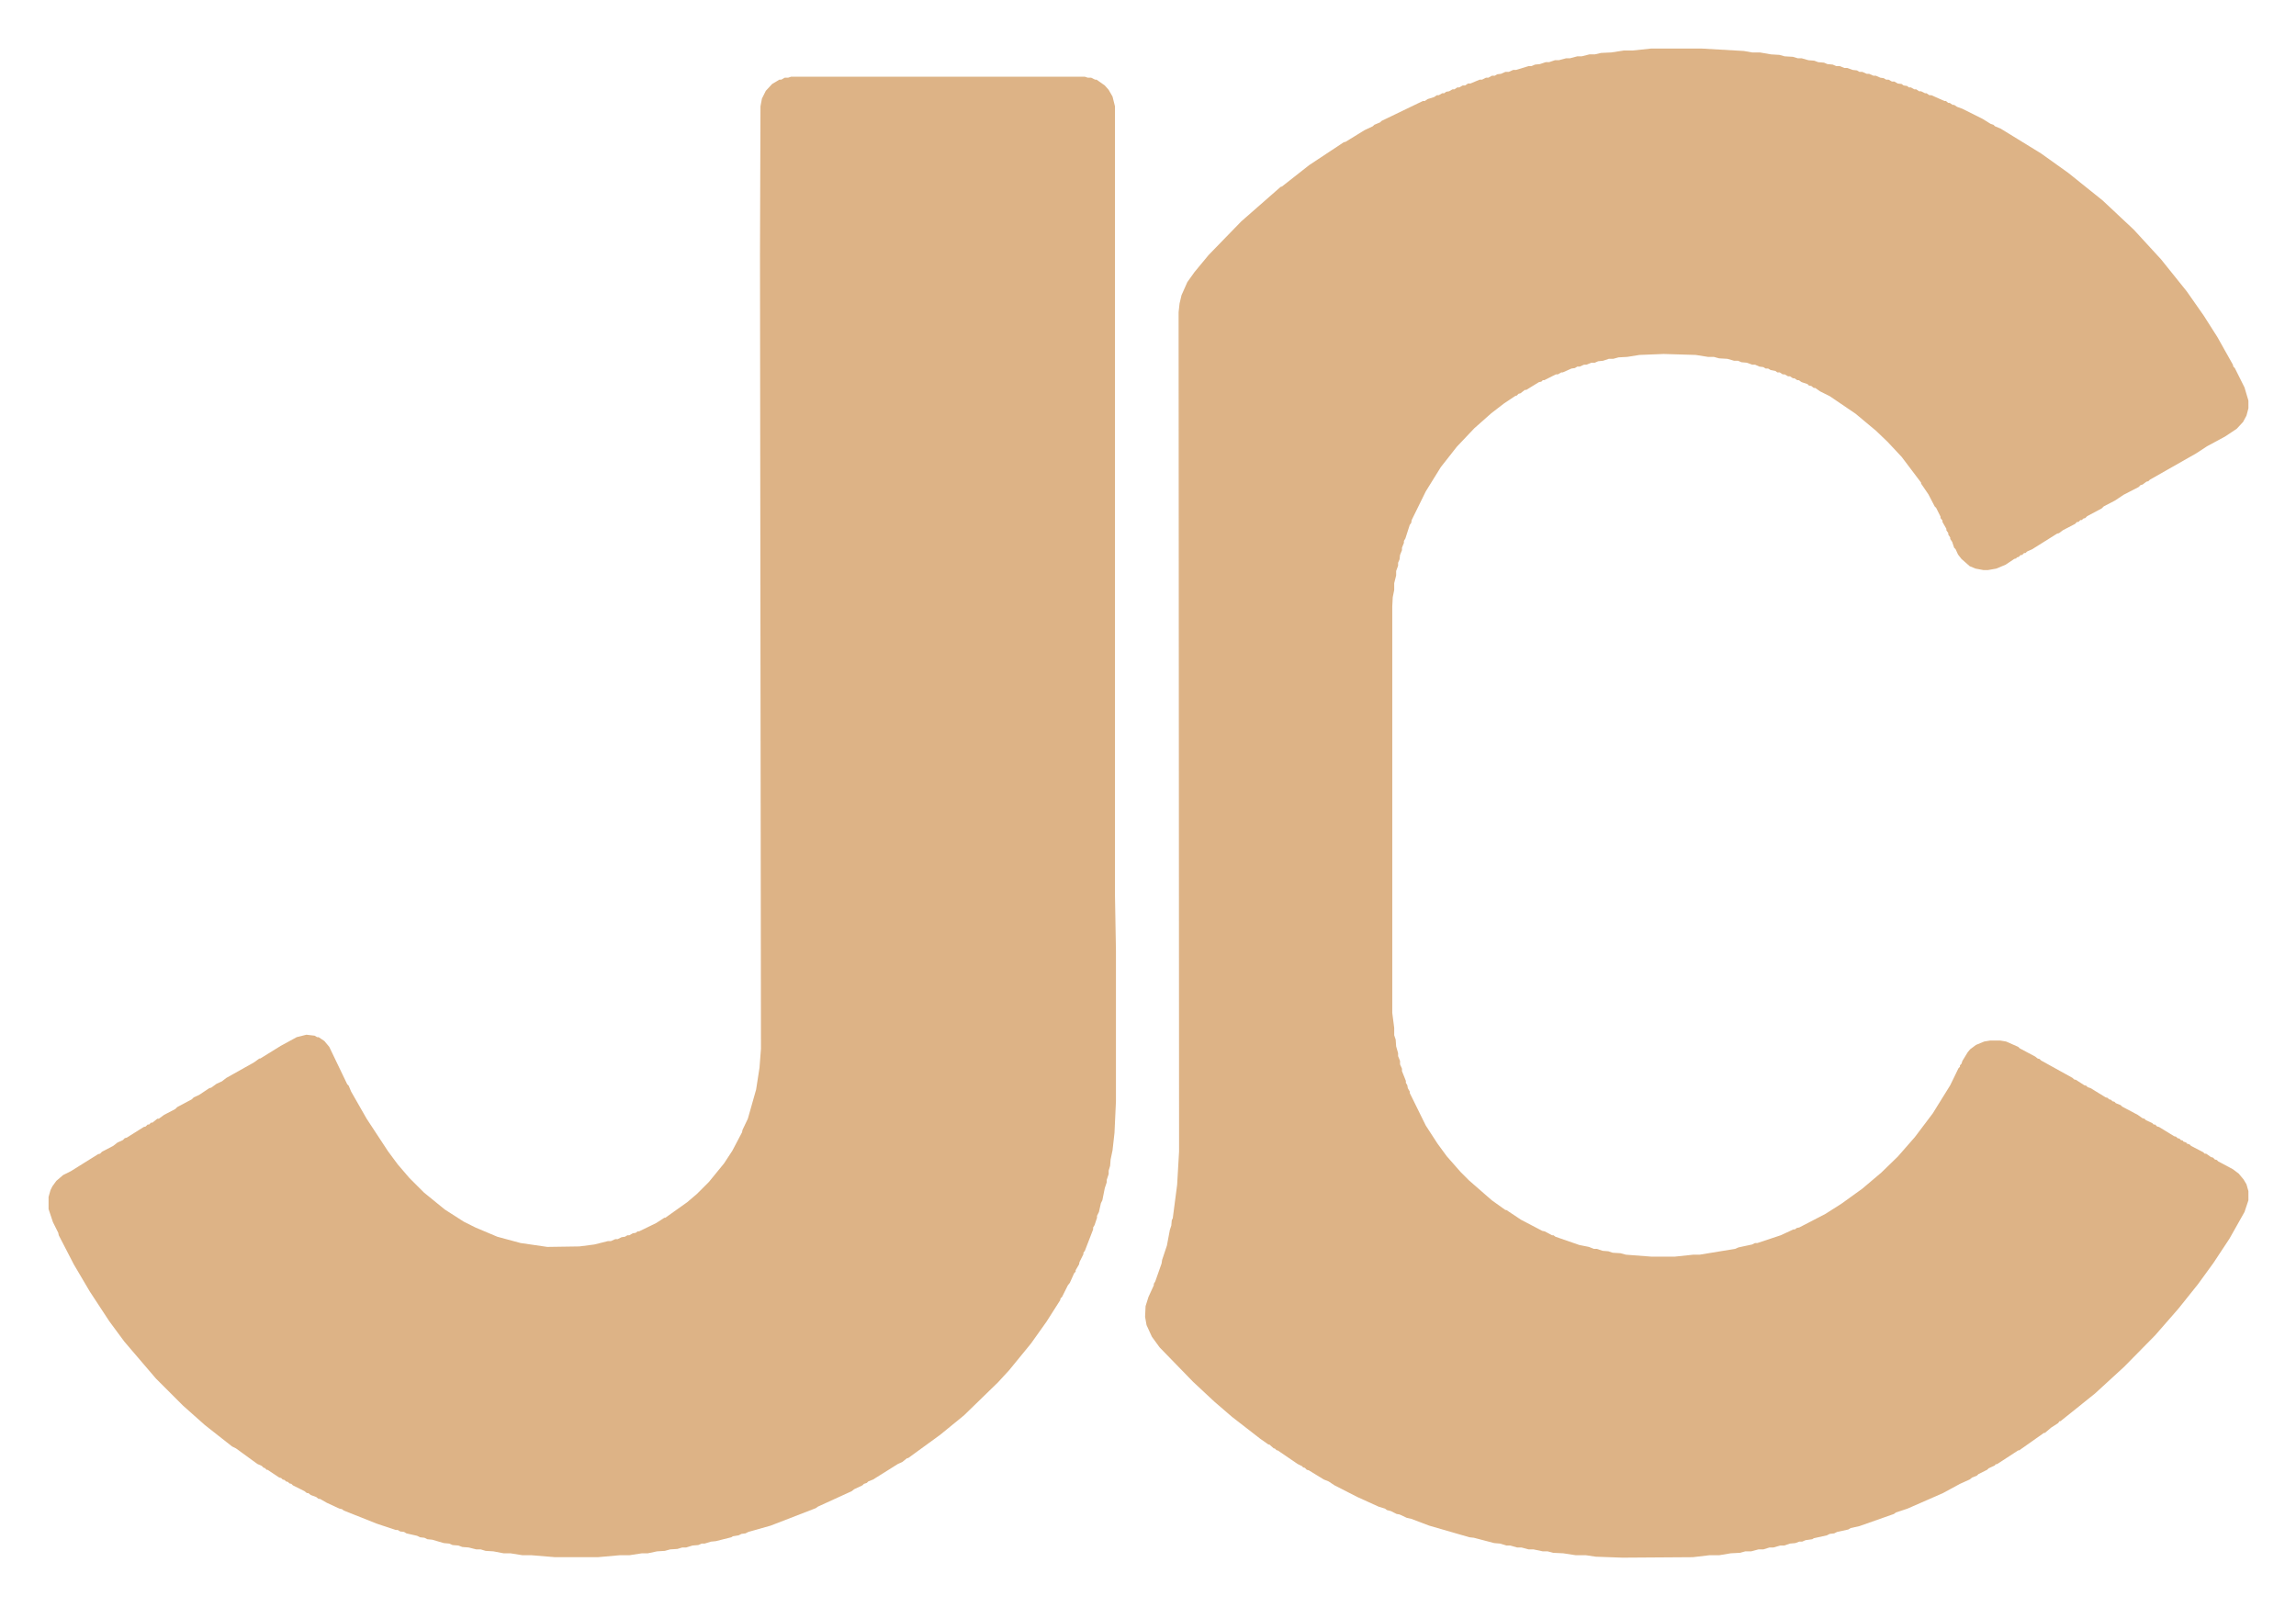
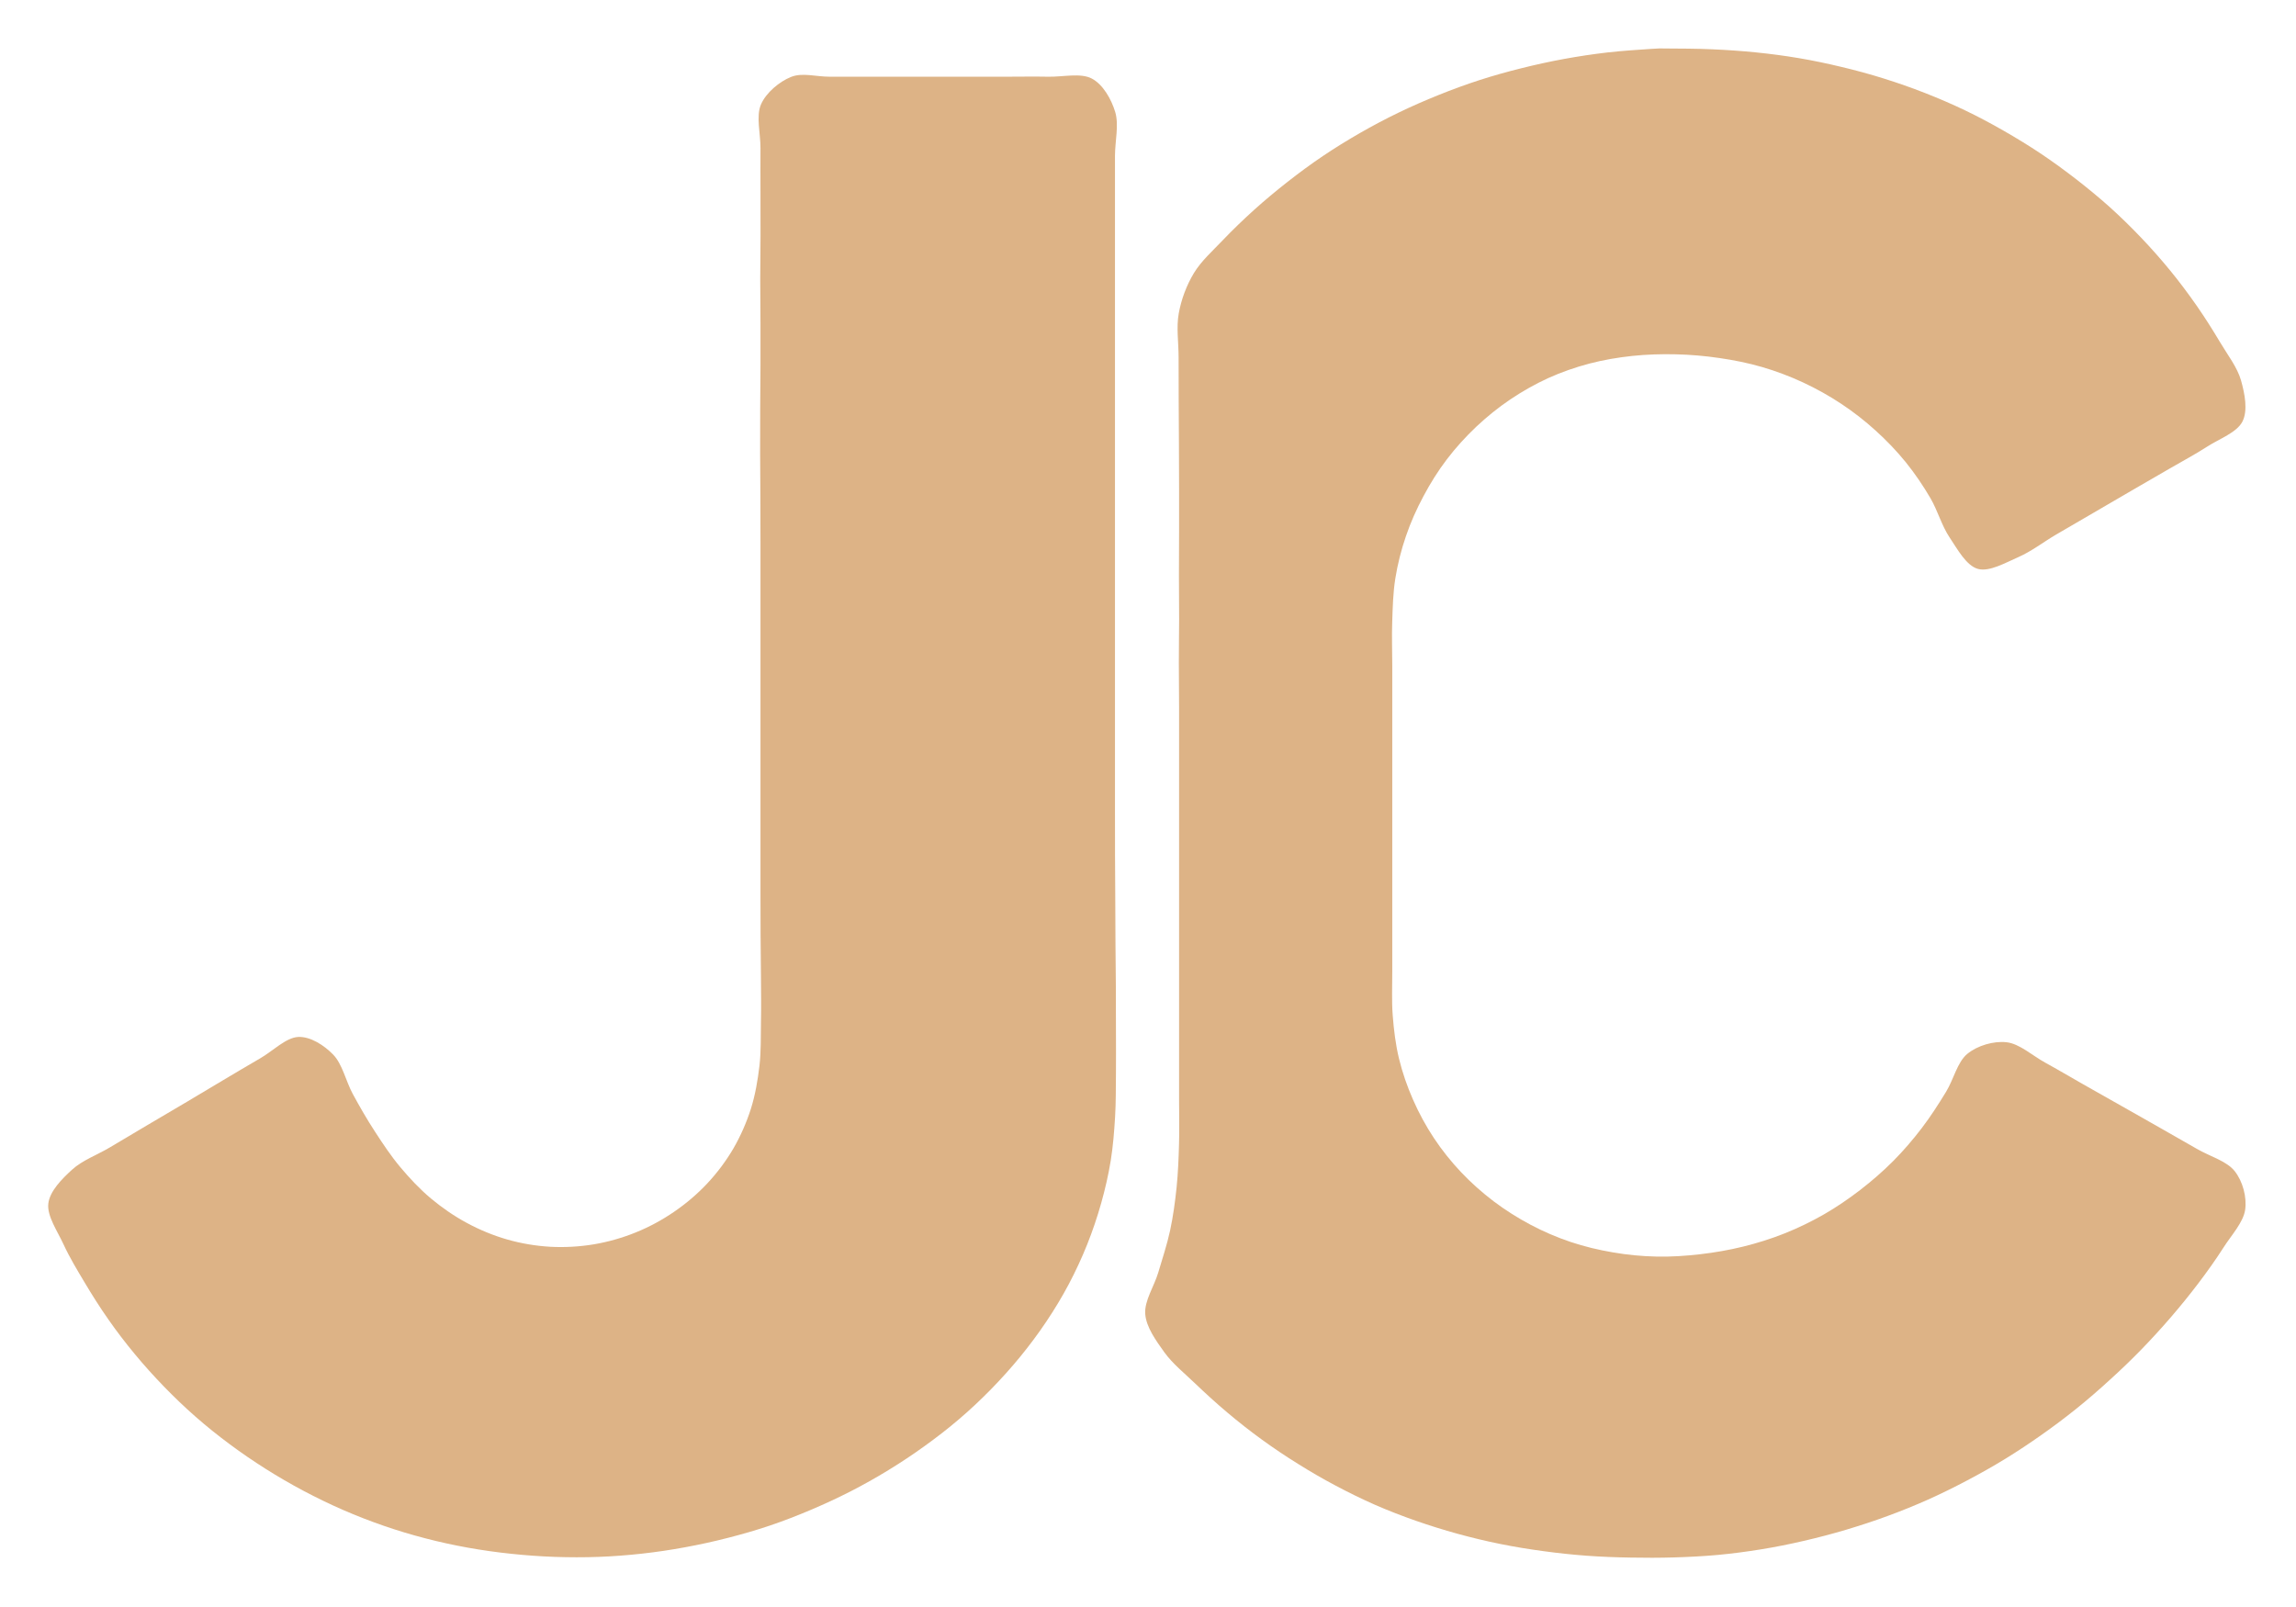
<svg xmlns="http://www.w3.org/2000/svg" viewBox="0 0 4728 3308" role="img" aria-label="JC">
  <g fill="#DDB386" shape-rendering="geometricPrecision">
-     <path d="M 2258 164 L 2255 164 L 2247 160 L 2240 160 L 2234 158 L 1629 158 L 1623 160 L 1616 160 L 1609 164 L 1605 164 L 1590 173 L 1577 187 L 1569 203 L 1566 219 L 1565 524 L 1567 2160 L 1564 2199 L 1557 2244 L 1540 2304 L 1529 2327 L 1528 2332 L 1508 2370 L 1491 2396 L 1460 2434 L 1435 2459 L 1415 2476 L 1370 2508 L 1368 2508 L 1351 2519 L 1316 2536 L 1313 2536 L 1309 2539 L 1303 2540 L 1296 2544 L 1292 2544 L 1287 2547 L 1280 2548 L 1272 2552 L 1267 2552 L 1258 2556 L 1252 2556 L 1224 2563 L 1193 2567 L 1127 2568 L 1072 2560 L 1024 2547 L 979 2528 L 955 2516 L 916 2491 L 873 2456 L 843 2426 L 819 2398 L 799 2371 L 755 2304 L 723 2248 L 718 2236 L 715 2233 L 678 2156 L 668 2144 L 656 2136 L 653 2136 L 648 2133 L 631 2131 L 611 2136 L 578 2154 L 536 2180 L 534 2180 L 523 2188 L 466 2220 L 457 2227 L 446 2232 L 435 2240 L 431 2241 L 410 2255 L 399 2260 L 395 2264 L 365 2280 L 361 2284 L 338 2296 L 327 2304 L 324 2304 L 314 2312 L 311 2312 L 307 2316 L 304 2316 L 300 2320 L 296 2321 L 261 2343 L 257 2344 L 253 2348 L 242 2353 L 233 2360 L 210 2372 L 206 2376 L 202 2377 L 146 2412 L 130 2420 L 116 2432 L 108 2443 L 104 2451 L 100 2465 L 100 2490 L 109 2517 L 120 2539 L 121 2544 L 152 2604 L 185 2660 L 225 2721 L 256 2763 L 321 2839 L 377 2895 L 422 2935 L 478 2979 L 486 2983 L 530 3015 L 539 3019 L 543 3023 L 545 3023 L 549 3027 L 551 3027 L 575 3043 L 579 3044 L 582 3047 L 586 3048 L 589 3051 L 593 3052 L 596 3055 L 600 3056 L 603 3059 L 627 3071 L 632 3075 L 635 3075 L 640 3079 L 651 3083 L 656 3087 L 659 3087 L 673 3095 L 699 3107 L 704 3108 L 708 3111 L 776 3138 L 815 3151 L 819 3151 L 824 3154 L 832 3155 L 837 3158 L 859 3163 L 865 3166 L 874 3167 L 880 3170 L 890 3171 L 914 3178 L 925 3179 L 932 3182 L 944 3183 L 952 3186 L 965 3187 L 981 3191 L 990 3191 L 1000 3194 L 1016 3195 L 1037 3199 L 1051 3199 L 1076 3203 L 1095 3203 L 1143 3207 L 1231 3207 L 1276 3203 L 1296 3203 L 1322 3199 L 1334 3199 L 1353 3195 L 1369 3194 L 1380 3191 L 1395 3190 L 1405 3187 L 1413 3187 L 1426 3183 L 1438 3182 L 1445 3179 L 1451 3179 L 1464 3175 L 1474 3174 L 1506 3166 L 1509 3164 L 1521 3162 L 1527 3159 L 1535 3158 L 1541 3155 L 1587 3142 L 1680 3106 L 1684 3103 L 1754 3071 L 1759 3067 L 1776 3059 L 1779 3056 L 1785 3054 L 1788 3051 L 1798 3047 L 1849 3015 L 1858 3011 L 1868 3003 L 1870 3003 L 1936 2955 L 1985 2915 L 2055 2847 L 2078 2822 L 2123 2767 L 2155 2722 L 2183 2678 L 2184 2674 L 2187 2671 L 2199 2647 L 2203 2642 L 2212 2622 L 2215 2619 L 2215 2616 L 2222 2604 L 2223 2599 L 2231 2583 L 2231 2580 L 2234 2576 L 2251 2532 L 2251 2528 L 2254 2523 L 2259 2508 L 2259 2504 L 2263 2496 L 2267 2478 L 2270 2472 L 2275 2447 L 2279 2435 L 2279 2430 L 2283 2418 L 2283 2411 L 2286 2401 L 2287 2388 L 2291 2369 L 2295 2333 L 2298 2268 L 2298 1959 L 2296 1844 L 2296 219 L 2291 199 L 2283 185 L 2275 176 Z" />
-     <path d="M 3624 108 L 3608 108 L 3591 105 L 3504 100 L 3400 100 L 3362 104 L 3344 104 L 3318 108 L 3297 109 L 3284 112 L 3273 112 L 3257 116 L 3248 116 L 3233 120 L 3225 120 L 3210 124 L 3202 124 L 3190 128 L 3183 128 L 3171 132 L 3161 133 L 3154 136 L 3148 136 L 3122 144 L 3116 144 L 3107 148 L 3100 148 L 3091 152 L 3083 153 L 3078 156 L 3072 156 L 3065 160 L 3060 160 L 3052 164 L 3047 164 L 3028 172 L 3023 172 L 3017 176 L 3012 176 L 3005 180 L 3001 180 L 2995 184 L 2991 184 L 2984 188 L 2978 189 L 2974 192 L 2970 192 L 2963 196 L 2959 196 L 2953 200 L 2940 204 L 2934 208 L 2930 208 L 2845 249 L 2842 252 L 2830 257 L 2827 260 L 2810 268 L 2771 292 L 2767 293 L 2696 340 L 2640 384 L 2637 385 L 2556 456 L 2489 525 L 2460 560 L 2445 581 L 2433 608 L 2429 625 L 2427 643 L 2428 2371 L 2424 2440 L 2415 2509 L 2413 2513 L 2412 2524 L 2409 2533 L 2403 2565 L 2393 2595 L 2392 2602 L 2379 2639 L 2376 2644 L 2376 2647 L 2365 2671 L 2359 2690 L 2358 2712 L 2361 2729 L 2372 2753 L 2388 2775 L 2457 2846 L 2501 2887 L 2537 2918 L 2595 2963 L 2612 2975 L 2614 2975 L 2623 2983 L 2625 2983 L 2629 2987 L 2631 2987 L 2672 3015 L 2682 3020 L 2683 3022 L 2687 3023 L 2691 3027 L 2695 3028 L 2726 3047 L 2736 3051 L 2748 3059 L 2795 3083 L 2839 3103 L 2852 3107 L 2856 3110 L 2864 3112 L 2876 3118 L 2882 3119 L 2897 3126 L 2906 3128 L 2943 3142 L 3026 3166 L 3035 3167 L 3077 3178 L 3089 3179 L 3102 3183 L 3110 3183 L 3124 3187 L 3133 3187 L 3148 3191 L 3158 3191 L 3177 3195 L 3187 3195 L 3198 3198 L 3219 3199 L 3245 3203 L 3266 3203 L 3286 3206 L 3341 3208 L 3486 3207 L 3520 3203 L 3540 3203 L 3564 3199 L 3583 3198 L 3594 3195 L 3606 3195 L 3621 3191 L 3631 3191 L 3644 3187 L 3652 3187 L 3666 3183 L 3674 3183 L 3686 3179 L 3697 3178 L 3705 3175 L 3711 3175 L 3718 3172 L 3732 3170 L 3735 3168 L 3762 3162 L 3768 3159 L 3777 3158 L 3783 3155 L 3806 3150 L 3811 3147 L 3829 3143 L 3900 3118 L 3904 3115 L 3928 3107 L 4001 3075 L 4036 3056 L 4056 3047 L 4061 3043 L 4071 3039 L 4074 3036 L 4092 3027 L 4095 3024 L 4108 3018 L 4109 3016 L 4113 3015 L 4156 2987 L 4158 2987 L 4209 2951 L 4211 2951 L 4224 2940 L 4238 2931 L 4241 2927 L 4243 2927 L 4314 2870 L 4374 2815 L 4438 2750 L 4486 2695 L 4526 2645 L 4558 2601 L 4591 2551 L 4622 2496 L 4630 2472 L 4630 2453 L 4626 2439 L 4620 2429 L 4610 2417 L 4598 2408 L 4568 2392 L 4565 2389 L 4561 2388 L 4557 2384 L 4553 2383 L 4543 2376 L 4540 2376 L 4537 2373 L 4512 2360 L 4509 2357 L 4503 2355 L 4502 2353 L 4496 2351 L 4495 2349 L 4491 2348 L 4488 2345 L 4484 2344 L 4481 2341 L 4477 2340 L 4446 2321 L 4442 2320 L 4438 2316 L 4435 2316 L 4432 2313 L 4419 2307 L 4416 2304 L 4412 2303 L 4402 2296 L 4370 2279 L 4367 2276 L 4357 2272 L 4354 2269 L 4350 2268 L 4347 2265 L 4343 2264 L 4340 2261 L 4336 2260 L 4305 2241 L 4299 2239 L 4296 2236 L 4292 2235 L 4275 2224 L 4271 2223 L 4268 2220 L 4203 2184 L 4200 2181 L 4196 2180 L 4191 2176 L 4159 2159 L 4156 2156 L 4131 2145 L 4119 2143 L 4098 2143 L 4086 2145 L 4069 2152 L 4057 2161 L 4052 2167 L 4041 2185 L 4039 2191 L 4036 2194 L 4036 2197 L 4033 2200 L 4016 2235 L 3980 2293 L 3943 2342 L 3908 2382 L 3874 2415 L 3835 2448 L 3792 2479 L 3759 2500 L 3705 2528 L 3700 2529 L 3696 2532 L 3693 2532 L 3667 2544 L 3619 2560 L 3614 2560 L 3608 2563 L 3580 2569 L 3573 2572 L 3500 2584 L 3487 2584 L 3449 2588 L 3400 2588 L 3348 2584 L 3337 2581 L 3321 2580 L 3312 2577 L 3300 2576 L 3288 2572 L 3282 2572 L 3272 2568 L 3252 2564 L 3203 2547 L 3199 2544 L 3196 2544 L 3181 2536 L 3176 2535 L 3132 2512 L 3102 2492 L 3100 2492 L 3072 2472 L 3025 2431 L 3008 2414 L 2979 2381 L 2960 2355 L 2936 2318 L 2903 2251 L 2903 2248 L 2899 2241 L 2898 2235 L 2895 2230 L 2895 2226 L 2887 2206 L 2887 2201 L 2883 2192 L 2883 2185 L 2879 2175 L 2879 2169 L 2875 2155 L 2874 2141 L 2871 2132 L 2871 2117 L 2867 2086 L 2867 1249 L 2868 1230 L 2871 1215 L 2871 1201 L 2875 1185 L 2875 1176 L 2879 1165 L 2879 1159 L 2882 1152 L 2883 1143 L 2887 1133 L 2887 1128 L 2891 1118 L 2891 1114 L 2894 1109 L 2903 1081 L 2906 1077 L 2907 1071 L 2936 1012 L 2967 962 L 3000 920 L 3036 882 L 3071 851 L 3097 831 L 3121 815 L 3123 815 L 3127 811 L 3131 810 L 3140 803 L 3143 803 L 3169 787 L 3174 786 L 3177 783 L 3180 783 L 3204 771 L 3208 771 L 3215 767 L 3218 767 L 3236 759 L 3243 758 L 3248 755 L 3253 755 L 3262 751 L 3267 751 L 3277 747 L 3284 747 L 3291 744 L 3301 743 L 3313 739 L 3322 739 L 3333 736 L 3351 735 L 3376 731 L 3426 729 L 3492 731 L 3517 735 L 3529 735 L 3540 738 L 3557 739 L 3571 743 L 3579 743 L 3586 746 L 3597 747 L 3608 751 L 3614 751 L 3623 755 L 3631 756 L 3636 759 L 3641 759 L 3646 762 L 3656 764 L 3660 767 L 3665 767 L 3671 771 L 3675 771 L 3682 775 L 3686 775 L 3692 779 L 3695 779 L 3701 783 L 3704 783 L 3710 787 L 3722 791 L 3725 794 L 3730 795 L 3735 799 L 3738 799 L 3748 806 L 3768 816 L 3821 852 L 3863 887 L 3887 910 L 3916 941 L 3956 994 L 3956 996 L 3971 1018 L 3984 1043 L 3987 1046 L 3996 1064 L 3996 1067 L 4000 1072 L 4000 1075 L 4008 1089 L 4008 1092 L 4012 1098 L 4012 1101 L 4016 1107 L 4016 1110 L 4020 1116 L 4024 1128 L 4027 1131 L 4032 1142 L 4039 1151 L 4056 1166 L 4068 1171 L 4084 1174 L 4094 1174 L 4111 1171 L 4130 1163 L 4148 1151 L 4152 1150 L 4153 1148 L 4157 1147 L 4161 1143 L 4164 1143 L 4168 1139 L 4171 1139 L 4174 1136 L 4185 1131 L 4236 1099 L 4240 1098 L 4248 1092 L 4273 1079 L 4277 1075 L 4280 1075 L 4284 1071 L 4287 1071 L 4290 1068 L 4294 1067 L 4298 1063 L 4328 1047 L 4332 1043 L 4355 1031 L 4373 1019 L 4404 1003 L 4408 999 L 4412 998 L 4420 992 L 4424 991 L 4427 988 L 4522 934 L 4545 919 L 4582 899 L 4606 883 L 4619 869 L 4626 856 L 4630 841 L 4630 825 L 4622 798 L 4602 758 L 4599 755 L 4598 751 L 4566 694 L 4538 650 L 4503 600 L 4450 534 L 4394 473 L 4330 413 L 4259 356 L 4203 316 L 4120 265 L 4108 260 L 4105 257 L 4099 255 L 4083 245 L 4041 224 L 4030 220 L 4024 216 L 4021 216 L 4015 212 L 4012 212 L 4007 208 L 4004 208 L 3977 196 L 3973 196 L 3967 192 L 3964 192 L 3956 188 L 3952 188 L 3946 184 L 3942 184 L 3935 180 L 3931 180 L 3927 177 L 3920 176 L 3916 173 L 3908 172 L 3901 168 L 3896 168 L 3889 164 L 3884 164 L 3879 161 L 3872 160 L 3863 156 L 3858 156 L 3849 152 L 3844 152 L 3835 148 L 3829 148 L 3824 145 L 3815 144 L 3804 140 L 3798 140 L 3788 136 L 3781 136 L 3774 133 L 3763 132 L 3756 129 L 3744 128 L 3736 125 L 3724 124 L 3710 120 L 3702 120 L 3692 117 L 3675 116 L 3664 113 L 3647 112 Z" />
+     <path d="M1628.8,158.5C1605.1,168.0 1577.5,190.8 1567.0,215.2C1556.5,239.7 1566.2,275.1 1566.0,305.1C1565.8,335.1 1566.0,365.1 1566.0,395.1C1566.0,425.1 1566.1,455.1 1566.1,485.1C1566.0,515.1 1565.6,545.1 1565.5,575.1C1565.5,605.1 1565.9,635.1 1566.0,665.1C1566.1,695.1 1566.1,725.1 1566.0,755.1C1565.9,785.1 1565.6,815.1 1565.4,845.1C1565.3,875.1 1565.3,905.1 1565.3,935.1C1565.4,965.1 1565.7,995.1 1565.8,1025.1C1565.9,1055.1 1566.0,1085.1 1566.0,1115.1C1566.0,1145.1 1566.0,1175.1 1566.0,1205.1C1566.0,1235.1 1566.0,1265.1 1566.0,1295.1C1566.0,1325.1 1566.0,1355.1 1566.0,1385.1C1566.0,1415.1 1566.0,1445.1 1566.0,1475.1C1566.0,1505.1 1566.0,1535.1 1566.0,1565.1C1566.0,1595.1 1566.0,1625.1 1566.0,1655.1C1566.0,1685.1 1566.0,1715.1 1566.0,1745.1C1566.0,1775.1 1566.0,1805.1 1566.0,1835.1C1566.0,1865.1 1566.0,1895.1 1566.2,1925.1C1566.4,1955.1 1566.9,1985.1 1567.0,2015.1C1567.2,2045.1 1567.6,2075.1 1567.0,2105.1C1566.5,2135.1 1567.3,2165.3 1563.9,2195.0C1560.4,2224.6 1555.3,2254.7 1546.4,2283.1C1537.4,2311.5 1525.1,2339.6 1510.2,2365.3C1495.2,2391.0 1476.8,2415.5 1456.5,2437.2C1436.1,2459.0 1412.8,2478.8 1388.2,2495.6C1363.6,2512.5 1336.7,2527.1 1309.1,2538.2C1281.5,2549.4 1252.0,2557.8 1222.7,2562.7C1193.3,2567.6 1162.7,2569.3 1133.0,2567.7C1103.3,2566.0 1073.0,2560.9 1044.4,2552.7C1015.8,2544.5 987.5,2532.8 961.3,2518.6C935.1,2504.5 910.0,2487.1 887.1,2468.0C864.3,2448.8 843.5,2426.6 824.3,2403.7C805.1,2380.8 788.4,2355.6 772.1,2330.5C755.7,2305.3 740.7,2279.3 726.4,2252.9C712.2,2226.6 705.2,2191.9 686.4,2172.3C667.7,2152.8 639.2,2134.4 614.1,2135.6C588.9,2136.8 561.7,2164.7 535.7,2179.7C509.8,2194.6 484.0,2210.1 458.2,2225.4C432.4,2240.7 406.7,2256.2 380.9,2271.5C355.1,2286.8 329.2,2301.9 303.4,2317.2C277.6,2332.5 251.9,2348.0 226.0,2363.2C200.2,2378.5 169.6,2389.6 148.5,2408.8C127.4,2428.1 102.4,2453.2 99.5,2478.8C96.5,2504.4 118.3,2535.5 130.7,2562.5C143.2,2589.6 158.9,2615.5 174.3,2641.3C189.6,2667.0 205.7,2692.5 222.9,2717.0C240.0,2741.6 258.3,2765.5 277.4,2788.5C296.5,2811.6 316.7,2834.0 337.5,2855.5C358.4,2877.0 380.1,2897.9 402.6,2917.6C425.1,2937.4 448.6,2956.2 472.7,2974.1C496.7,2992.0 521.6,3009.0 546.9,3025.0C572.2,3041.0 598.2,3056.1 624.7,3070.2C651.2,3084.2 678.2,3097.4 705.7,3109.4C733.1,3121.3 761.2,3132.3 789.5,3142.1C817.8,3151.9 846.6,3160.6 875.6,3168.1C904.6,3175.7 934.0,3182.1 963.5,3187.4C993.0,3192.7 1022.8,3196.9 1052.6,3200.0C1082.4,3203.2 1112.4,3205.3 1142.4,3206.4C1172.3,3207.4 1202.4,3207.5 1232.3,3206.4C1262.3,3205.3 1292.3,3203.0 1322.1,3199.7C1351.9,3196.4 1381.6,3192.0 1411.1,3186.5C1440.6,3181.1 1469.9,3174.7 1499.0,3167.2C1528.0,3159.8 1556.9,3151.5 1585.3,3141.9C1613.7,3132.3 1641.7,3121.4 1669.3,3109.7C1696.9,3098.0 1724.3,3085.4 1750.9,3071.8C1777.6,3058.1 1803.9,3043.4 1829.4,3027.7C1855.0,3012.1 1880.0,2995.5 1904.3,2977.9C1928.6,2960.4 1952.5,2942.0 1975.2,2922.5C1998.0,2903.1 2019.9,2882.4 2040.9,2861.0C2061.8,2839.6 2082.0,2817.2 2101.0,2794.0C2119.9,2770.8 2138.0,2746.7 2154.6,2721.8C2171.3,2696.9 2186.9,2671.2 2200.9,2644.7C2214.9,2618.2 2227.6,2590.9 2238.7,2563.1C2249.8,2535.3 2259.5,2506.7 2267.6,2477.9C2275.7,2449.1 2282.5,2419.7 2287.3,2390.1C2292.0,2360.6 2294.4,2330.5 2296.2,2300.6C2298.0,2270.7 2297.7,2240.6 2298.0,2210.6C2298.3,2180.7 2298.0,2150.6 2298.0,2120.6C2298.0,2090.6 2298.0,2060.6 2297.8,2030.6C2297.6,2000.6 2297.2,1970.7 2297.0,1940.7C2296.8,1910.7 2296.7,1880.7 2296.6,1850.7C2296.4,1820.7 2296.1,1790.7 2296.1,1760.7C2296.0,1730.7 2296.0,1700.7 2296.0,1670.7C2296.0,1640.7 2296.0,1610.7 2296.0,1580.7C2296.0,1550.7 2296.0,1520.7 2296.0,1490.7C2296.0,1460.7 2296.0,1430.7 2296.0,1400.7C2296.0,1370.7 2296.0,1340.7 2296.0,1310.7C2296.0,1280.7 2296.0,1250.7 2296.0,1220.7C2296.0,1190.7 2296.0,1160.7 2296.0,1130.7C2296.0,1100.7 2296.0,1070.7 2296.0,1040.7C2296.0,1010.7 2296.0,980.7 2296.0,950.7C2296.0,920.7 2296.0,890.7 2296.0,860.7C2296.0,830.7 2296.0,800.7 2296.0,770.7C2296.0,740.7 2296.0,710.7 2296.0,680.7C2296.0,650.7 2296.0,620.7 2296.0,590.7C2296.0,560.7 2296.0,530.7 2296.0,500.7C2296.0,470.7 2296.0,440.7 2296.0,410.7C2296.0,380.7 2295.9,350.7 2296.0,320.7C2296.1,290.7 2304.4,257.2 2296.5,230.7C2288.5,204.2 2271.3,173.9 2248.3,161.8C2225.4,149.6 2188.7,158.6 2158.8,158.0C2128.9,157.4 2098.8,158.0 2068.8,158.0C2038.8,158.0 2008.8,158.0 1978.8,158.0C1948.8,158.0 1918.8,158.0 1888.8,158.0C1858.8,158.0 1828.8,158.0 1798.8,158.0C1768.8,158.0 1737.1,157.9 1708.8,158.0C1680.4,158.1 1652.4,148.9 1628.8,158.5Z" />
+     <path d="M3400.0,100.7C3379.2,102.1 3340.1,104.6 3310.3,108.0C3280.5,111.5 3250.8,115.9 3221.3,121.3C3191.8,126.7 3162.5,133.1 3133.4,140.4C3104.3,147.6 3075.3,155.7 3046.8,164.9C3018.3,174.1 2990.1,184.5 2962.3,195.7C2934.5,206.9 2906.9,218.9 2879.9,232.0C2852.9,245.0 2826.4,259.1 2800.4,274.0C2774.4,289.0 2748.8,304.7 2723.9,321.5C2699.1,338.2 2674.9,356.1 2651.3,374.6C2627.7,393.1 2604.6,412.3 2582.3,432.4C2560.1,452.5 2538.4,473.3 2517.7,495.0C2497.1,516.7 2473.5,537.6 2458.4,562.6C2443.3,587.7 2432.5,616.7 2427.3,645.5C2422.1,674.3 2427.0,705.5 2427.0,735.5C2427.0,765.5 2427.1,795.5 2427.2,825.5C2427.3,855.5 2427.6,885.5 2427.7,915.5C2427.8,945.5 2427.9,975.5 2428.0,1005.5C2428.1,1035.5 2428.0,1065.5 2428.0,1095.5C2428.0,1125.5 2427.7,1155.5 2427.7,1185.5C2427.7,1215.5 2428.1,1245.5 2428.1,1275.5C2428.0,1305.5 2427.5,1335.5 2427.5,1365.4C2427.5,1395.4 2427.9,1425.4 2428.0,1455.4C2428.1,1485.4 2428.0,1515.4 2428.0,1545.4C2428.0,1575.4 2428.0,1605.4 2428.0,1635.4C2428.0,1665.4 2428.0,1695.4 2428.0,1725.4C2428.0,1755.4 2428.0,1785.4 2428.0,1815.4C2428.0,1845.4 2428.0,1875.4 2428.0,1905.4C2428.0,1935.4 2428.0,1965.4 2428.0,1995.4C2428.0,2025.4 2428.0,2055.4 2428.0,2085.4C2428.0,2115.4 2428.0,2145.4 2428.0,2175.4C2428.0,2205.4 2428.0,2235.4 2428.0,2265.4C2428.0,2295.4 2428.8,2325.5 2427.9,2355.4C2427.1,2385.4 2425.9,2415.5 2422.9,2445.3C2419.8,2475.1 2415.8,2505.0 2409.5,2534.2C2403.2,2563.5 2393.6,2592.1 2385.1,2620.8C2376.6,2649.4 2356.3,2678.8 2358.3,2706.2C2360.4,2733.5 2380.5,2761.0 2397.5,2784.8C2414.6,2808.6 2439.1,2828.1 2460.7,2848.9C2482.4,2869.6 2504.5,2889.9 2527.5,2909.2C2550.4,2928.5 2574.0,2947.1 2598.3,2964.7C2622.5,2982.3 2647.5,2999.1 2673.0,3014.9C2698.4,3030.8 2724.4,3045.9 2750.9,3059.9C2777.4,3074.0 2804.4,3087.2 2831.8,3099.3C2859.3,3111.3 2887.3,3122.1 2915.6,3132.0C2943.9,3141.9 2972.6,3150.8 3001.5,3158.8C3030.4,3166.7 3059.6,3173.8 3089.0,3179.7C3118.4,3185.7 3148.1,3190.5 3177.8,3194.5C3207.5,3198.6 3237.4,3201.8 3267.3,3204.0C3297.2,3206.2 3327.2,3207.3 3357.2,3207.8C3387.1,3208.4 3417.2,3208.4 3447.1,3207.5C3477.1,3206.6 3507.1,3205.1 3537.0,3202.4C3566.8,3199.6 3596.6,3195.7 3626.2,3190.9C3655.8,3186.1 3685.3,3180.2 3714.5,3173.4C3743.7,3166.7 3772.8,3159.0 3801.5,3150.5C3830.2,3141.9 3858.8,3132.6 3886.9,3122.2C3915.0,3111.9 3942.9,3100.6 3970.3,3088.4C3997.7,3076.1 4024.6,3062.8 4051.1,3048.8C4077.6,3034.8 4103.8,3020.1 4129.4,3004.4C4154.9,2988.7 4179.9,2972.1 4204.4,2954.8C4228.9,2937.5 4253.0,2919.5 4276.3,2900.7C4299.7,2881.9 4322.4,2862.1 4344.5,2841.9C4366.7,2821.8 4388.4,2801.0 4409.3,2779.5C4430.2,2758.0 4450.5,2735.8 4470.1,2713.1C4489.6,2690.4 4508.6,2667.1 4526.7,2643.2C4544.8,2619.3 4562.4,2594.8 4578.5,2569.6C4594.5,2544.3 4619.4,2517.9 4623.3,2491.6C4627.1,2465.4 4618.3,2432.9 4601.8,2412.0C4585.3,2391.1 4550.3,2381.4 4524.3,2366.3C4498.4,2351.3 4472.3,2336.5 4446.2,2321.7C4420.1,2306.9 4394.0,2292.1 4367.9,2277.3C4341.8,2262.6 4315.7,2247.8 4289.6,2233.0C4263.5,2218.2 4237.7,2202.8 4211.4,2188.4C4185.1,2174.0 4158.7,2149.5 4132.0,2146.5C4105.3,2143.5 4072.0,2153.3 4051.2,2170.4C4030.5,2187.4 4023.0,2223.2 4007.3,2248.7C3991.7,2274.3 3975.4,2299.7 3957.2,2323.5C3939.1,2347.2 3919.4,2370.2 3898.3,2391.4C3877.2,2412.6 3854.3,2432.4 3830.6,2450.7C3806.9,2468.9 3782.0,2486.0 3756.1,2500.9C3730.1,2515.8 3702.9,2529.0 3675.1,2540.1C3647.4,2551.2 3618.5,2560.2 3589.4,2567.4C3560.4,2574.5 3530.6,2579.7 3500.9,2583.1C3471.2,2586.5 3441.0,2588.6 3411.1,2587.9C3381.2,2587.3 3351.1,2584.4 3321.6,2579.3C3292.1,2574.3 3262.6,2567.3 3234.3,2557.8C3206.0,2548.3 3178.1,2536.3 3151.7,2522.3C3125.3,2508.3 3099.7,2492.1 3075.8,2474.1C3052.0,2456.0 3029.3,2435.9 3008.8,2414.2C2988.3,2392.5 2969.3,2368.8 2952.8,2343.9C2936.3,2319.0 2921.8,2292.3 2909.8,2264.9C2897.8,2237.6 2887.8,2208.9 2880.8,2179.9C2873.8,2150.9 2870.2,2120.7 2867.9,2090.9C2865.6,2061.1 2867.1,2030.9 2867.0,2000.9C2866.9,1970.9 2867.0,1940.9 2867.0,1910.9C2867.0,1880.9 2867.0,1850.9 2867.0,1820.9C2867.0,1790.9 2867.0,1760.9 2867.0,1730.9C2867.0,1700.9 2867.0,1670.9 2867.0,1640.9C2867.0,1610.9 2867.0,1580.9 2867.0,1550.9C2867.0,1520.9 2867.0,1490.9 2867.0,1460.9C2867.0,1430.9 2867.0,1400.9 2867.0,1370.9C2867.0,1340.9 2865.8,1310.9 2866.9,1280.9C2867.9,1251.0 2868.6,1220.7 2873.3,1191.3C2878.0,1161.8 2885.5,1132.3 2895.2,1104.1C2904.8,1075.8 2917.2,1048.1 2931.3,1021.8C2945.3,995.4 2961.4,969.6 2979.5,945.9C2997.6,922.1 3018.0,899.7 3039.7,879.1C3061.5,858.6 3085.0,839.5 3109.8,822.8C3134.5,806.1 3161.0,791.1 3188.1,778.7C3215.3,766.4 3244.0,756.4 3272.9,748.8C3301.8,741.2 3331.7,736.2 3361.4,733.0C3391.1,729.9 3421.4,729.0 3451.3,729.7C3481.2,730.4 3511.3,733.0 3540.9,737.4C3570.5,741.7 3600.2,747.6 3628.9,756.0C3657.6,764.4 3685.9,775.1 3713.0,787.7C3740.1,800.3 3766.6,815.1 3791.5,831.6C3816.4,848.1 3840.3,866.7 3862.4,886.8C3884.6,906.9 3905.6,928.7 3924.4,951.9C3943.2,975.2 3960.2,1000.3 3975.3,1026.1C3990.3,1051.9 3998.4,1082.7 4014.7,1106.9C4030.9,1131.2 4049.1,1164.9 4072.8,1171.6C4096.4,1178.3 4129.8,1158.9 4156.6,1147.2C4183.5,1135.4 4208.0,1116.2 4233.9,1101.0C4259.7,1085.8 4285.7,1070.8 4311.7,1055.7C4337.6,1040.6 4363.5,1025.5 4389.4,1010.4C4415.3,995.3 4441.3,980.3 4467.3,965.3C4493.2,950.2 4519.9,936.1 4545.0,919.9C4570.1,903.7 4606.1,890.9 4617.7,868.2C4629.3,845.4 4622.5,810.8 4614.8,783.5C4607.1,756.3 4586.8,730.4 4571.5,704.6C4556.2,678.9 4540.1,653.5 4523.0,628.9C4505.8,604.3 4487.8,580.2 4468.8,557.0C4449.8,533.8 4429.9,511.3 4409.2,489.6C4388.5,467.9 4367.1,446.9 4344.8,426.8C4322.5,406.8 4299.2,387.7 4275.6,369.3C4251.9,351.0 4227.6,333.2 4202.7,316.5C4177.8,299.9 4152.1,284.2 4126.1,269.3C4100.1,254.4 4073.6,240.2 4046.6,227.3C4019.5,214.3 3991.9,202.5 3964.0,191.5C3936.1,180.6 3907.7,170.6 3879.1,161.7C3850.5,152.7 3821.5,144.8 3792.3,137.9C3763.2,130.9 3733.8,124.7 3704.2,119.7C3674.6,114.7 3644.8,110.8 3615.0,107.8C3585.2,104.8 3555.2,102.8 3525.2,101.5C3495.3,100.1 3456.1,100.0 3435.3,99.9C3414.4,99.7 3420.8,99.4 3400.0,100.7Z" />
  </g>
</svg>
